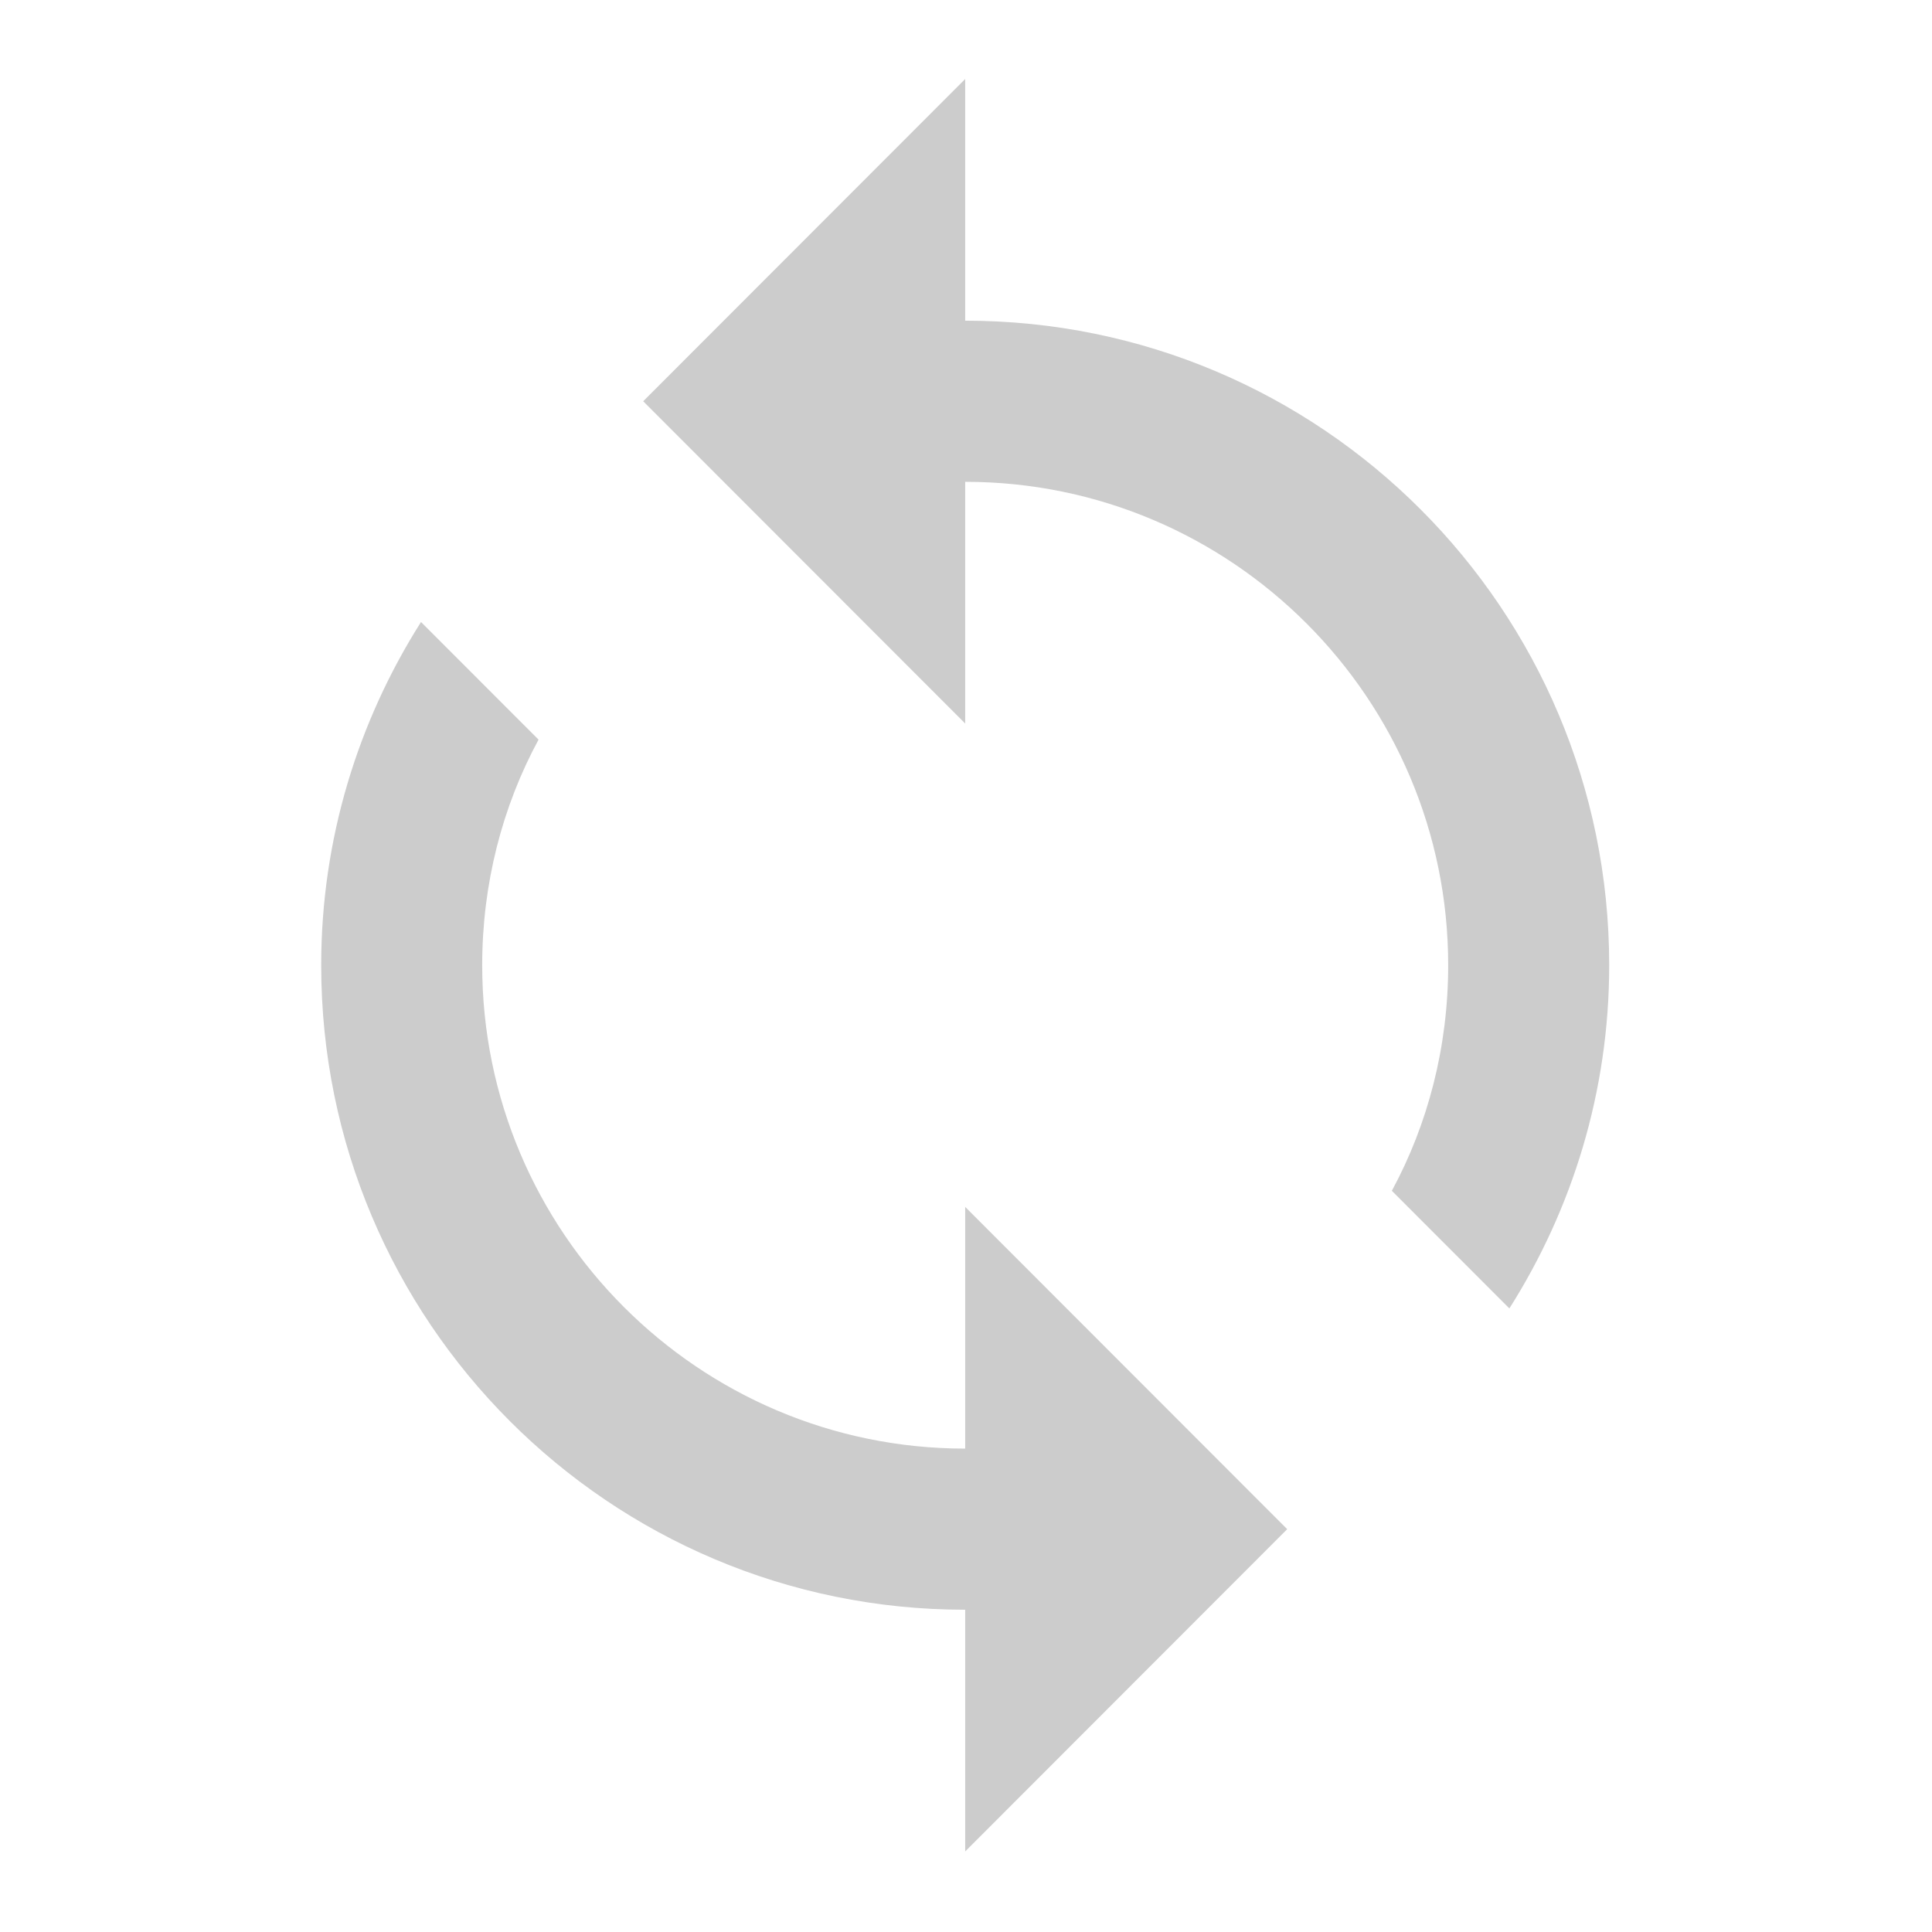
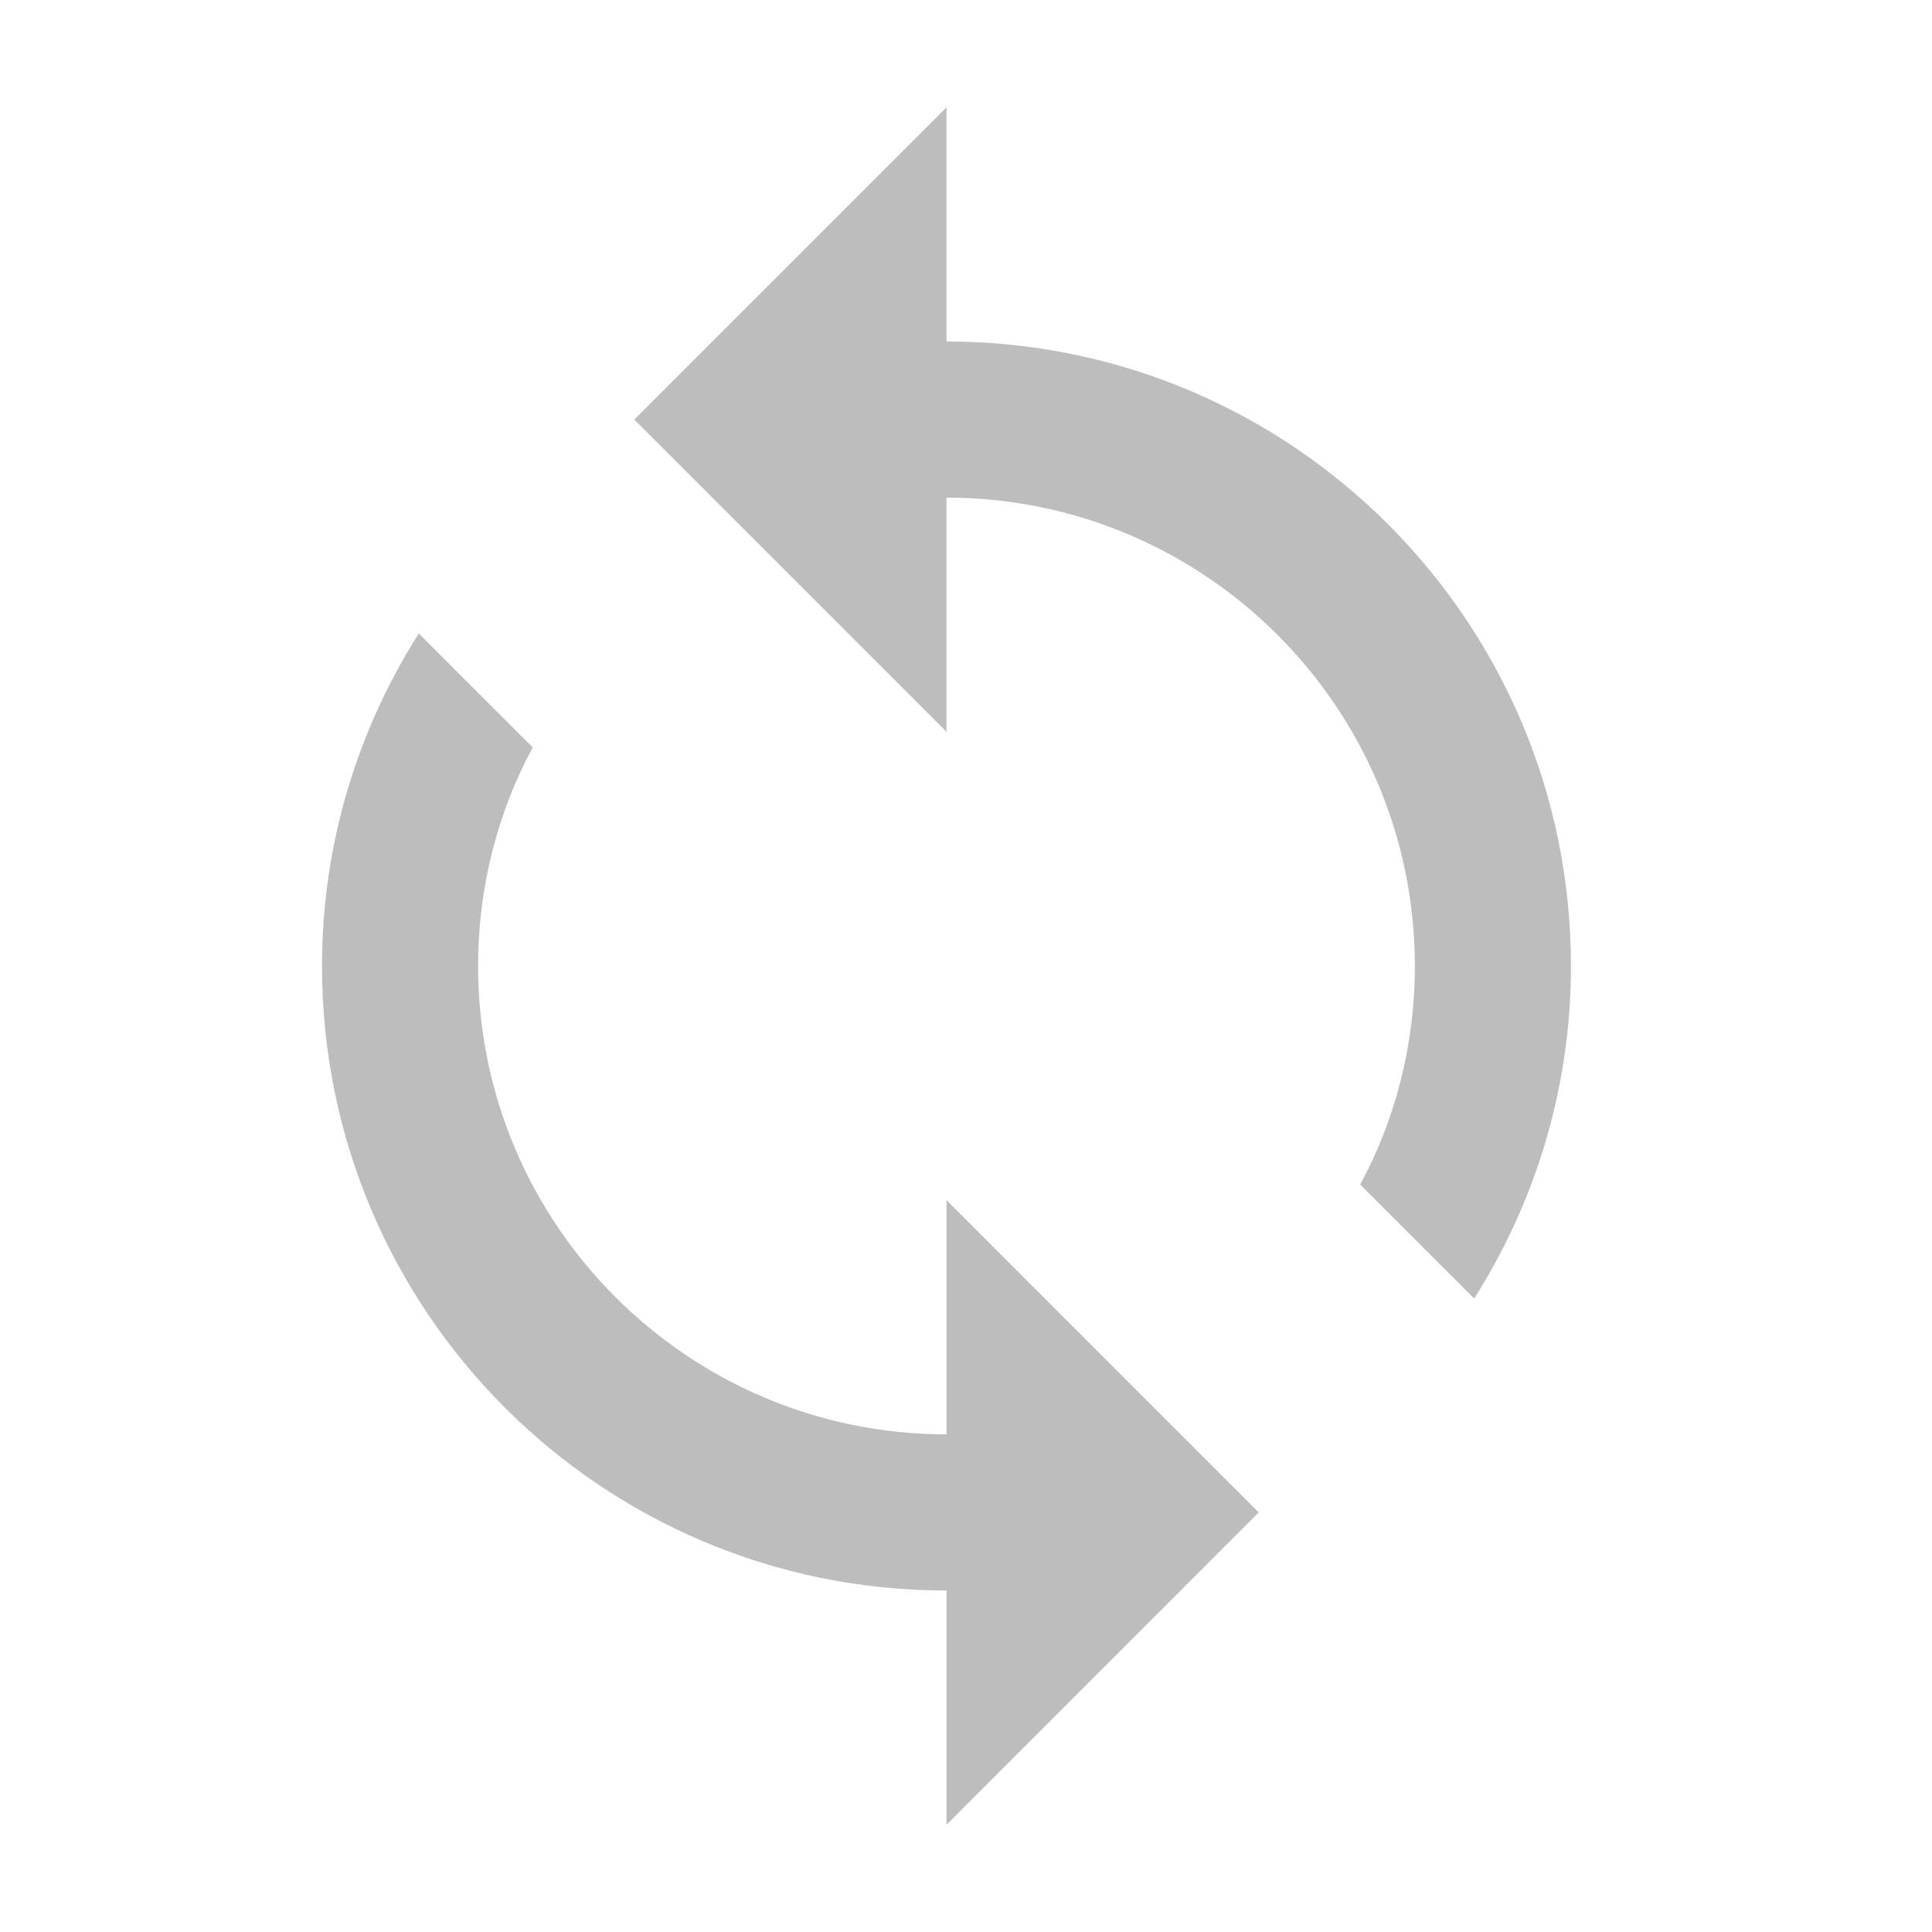
- <svg xmlns="http://www.w3.org/2000/svg" width="24" height="24" viewBox="0 0 6.35 6.35" version="1.1" id="svg20037">
-   <defs id="defs20031" />
-   <g id="layer1" transform="translate(0,-290.65)">
-     <g id="g12869-4" transform="matrix(0.2645833,0,0,0.2648,-0.002645833,290.6448)" style="stroke-width:1">
-       <g id="g12861-4" style="stroke-width:1">
-         <g id="g12857-4" style="stroke-width:1" />
-         <path id="path12859-6" d="m 0.01,0 h 24 v 24 h -24 z" style="fill:none;stroke-width:1" />
-       </g>
-       <g id="g12867-2" style="stroke-width:1">
-         <g id="g12863-2" style="stroke-width:1" />
-         <path id="path12865-9" d="M 12,4 V 1 L 8,5 12,9 V 6 c 3.31,0 6,2.69 6,6 0,1.01 -0.25,1.97 -0.7,2.8 l 1.46,1.46 C 19.54,15.03 20,13.57 20,12 20,7.58 16.42,4 12,4 Z m 0,14 C 8.69,18 6,15.31 6,12 6,10.99 6.25,10.03 6.7,9.2 L 5.24,7.74 C 4.46,8.97 4,10.43 4,12 c 0,4.42 3.58,8 8,8 v 3 l 4,-4 -4,-4 z" style="fill:#cccccc;fill-opacity:1;stroke-width:1" />
-       </g>
-     </g>
-   </g>
+ <svg xmlns="http://www.w3.org/2000/svg" width="24" height="24" viewBox="0 0 24 24" fill="none">
+   <path d="M11.758 4.242V1.333L7.879 5.212L11.758 9.091V6.182C14.967 6.182 17.576 8.79 17.576 12C17.576 12.979 17.333 13.91 16.897 14.715L18.313 16.131C19.069 14.938 19.515 13.522 19.515 12C19.515 7.714 16.044 4.242 11.758 4.242ZM11.758 17.818C8.548 17.818 5.939 15.21 5.939 12C5.939 11.021 6.182 10.09 6.618 9.285L5.202 7.869C4.446 9.062 4 10.478 4 12C4 16.286 7.472 19.758 11.758 19.758V22.667L15.636 18.788L11.758 14.909V17.818Z" fill="#BDBDBD" />
</svg>
